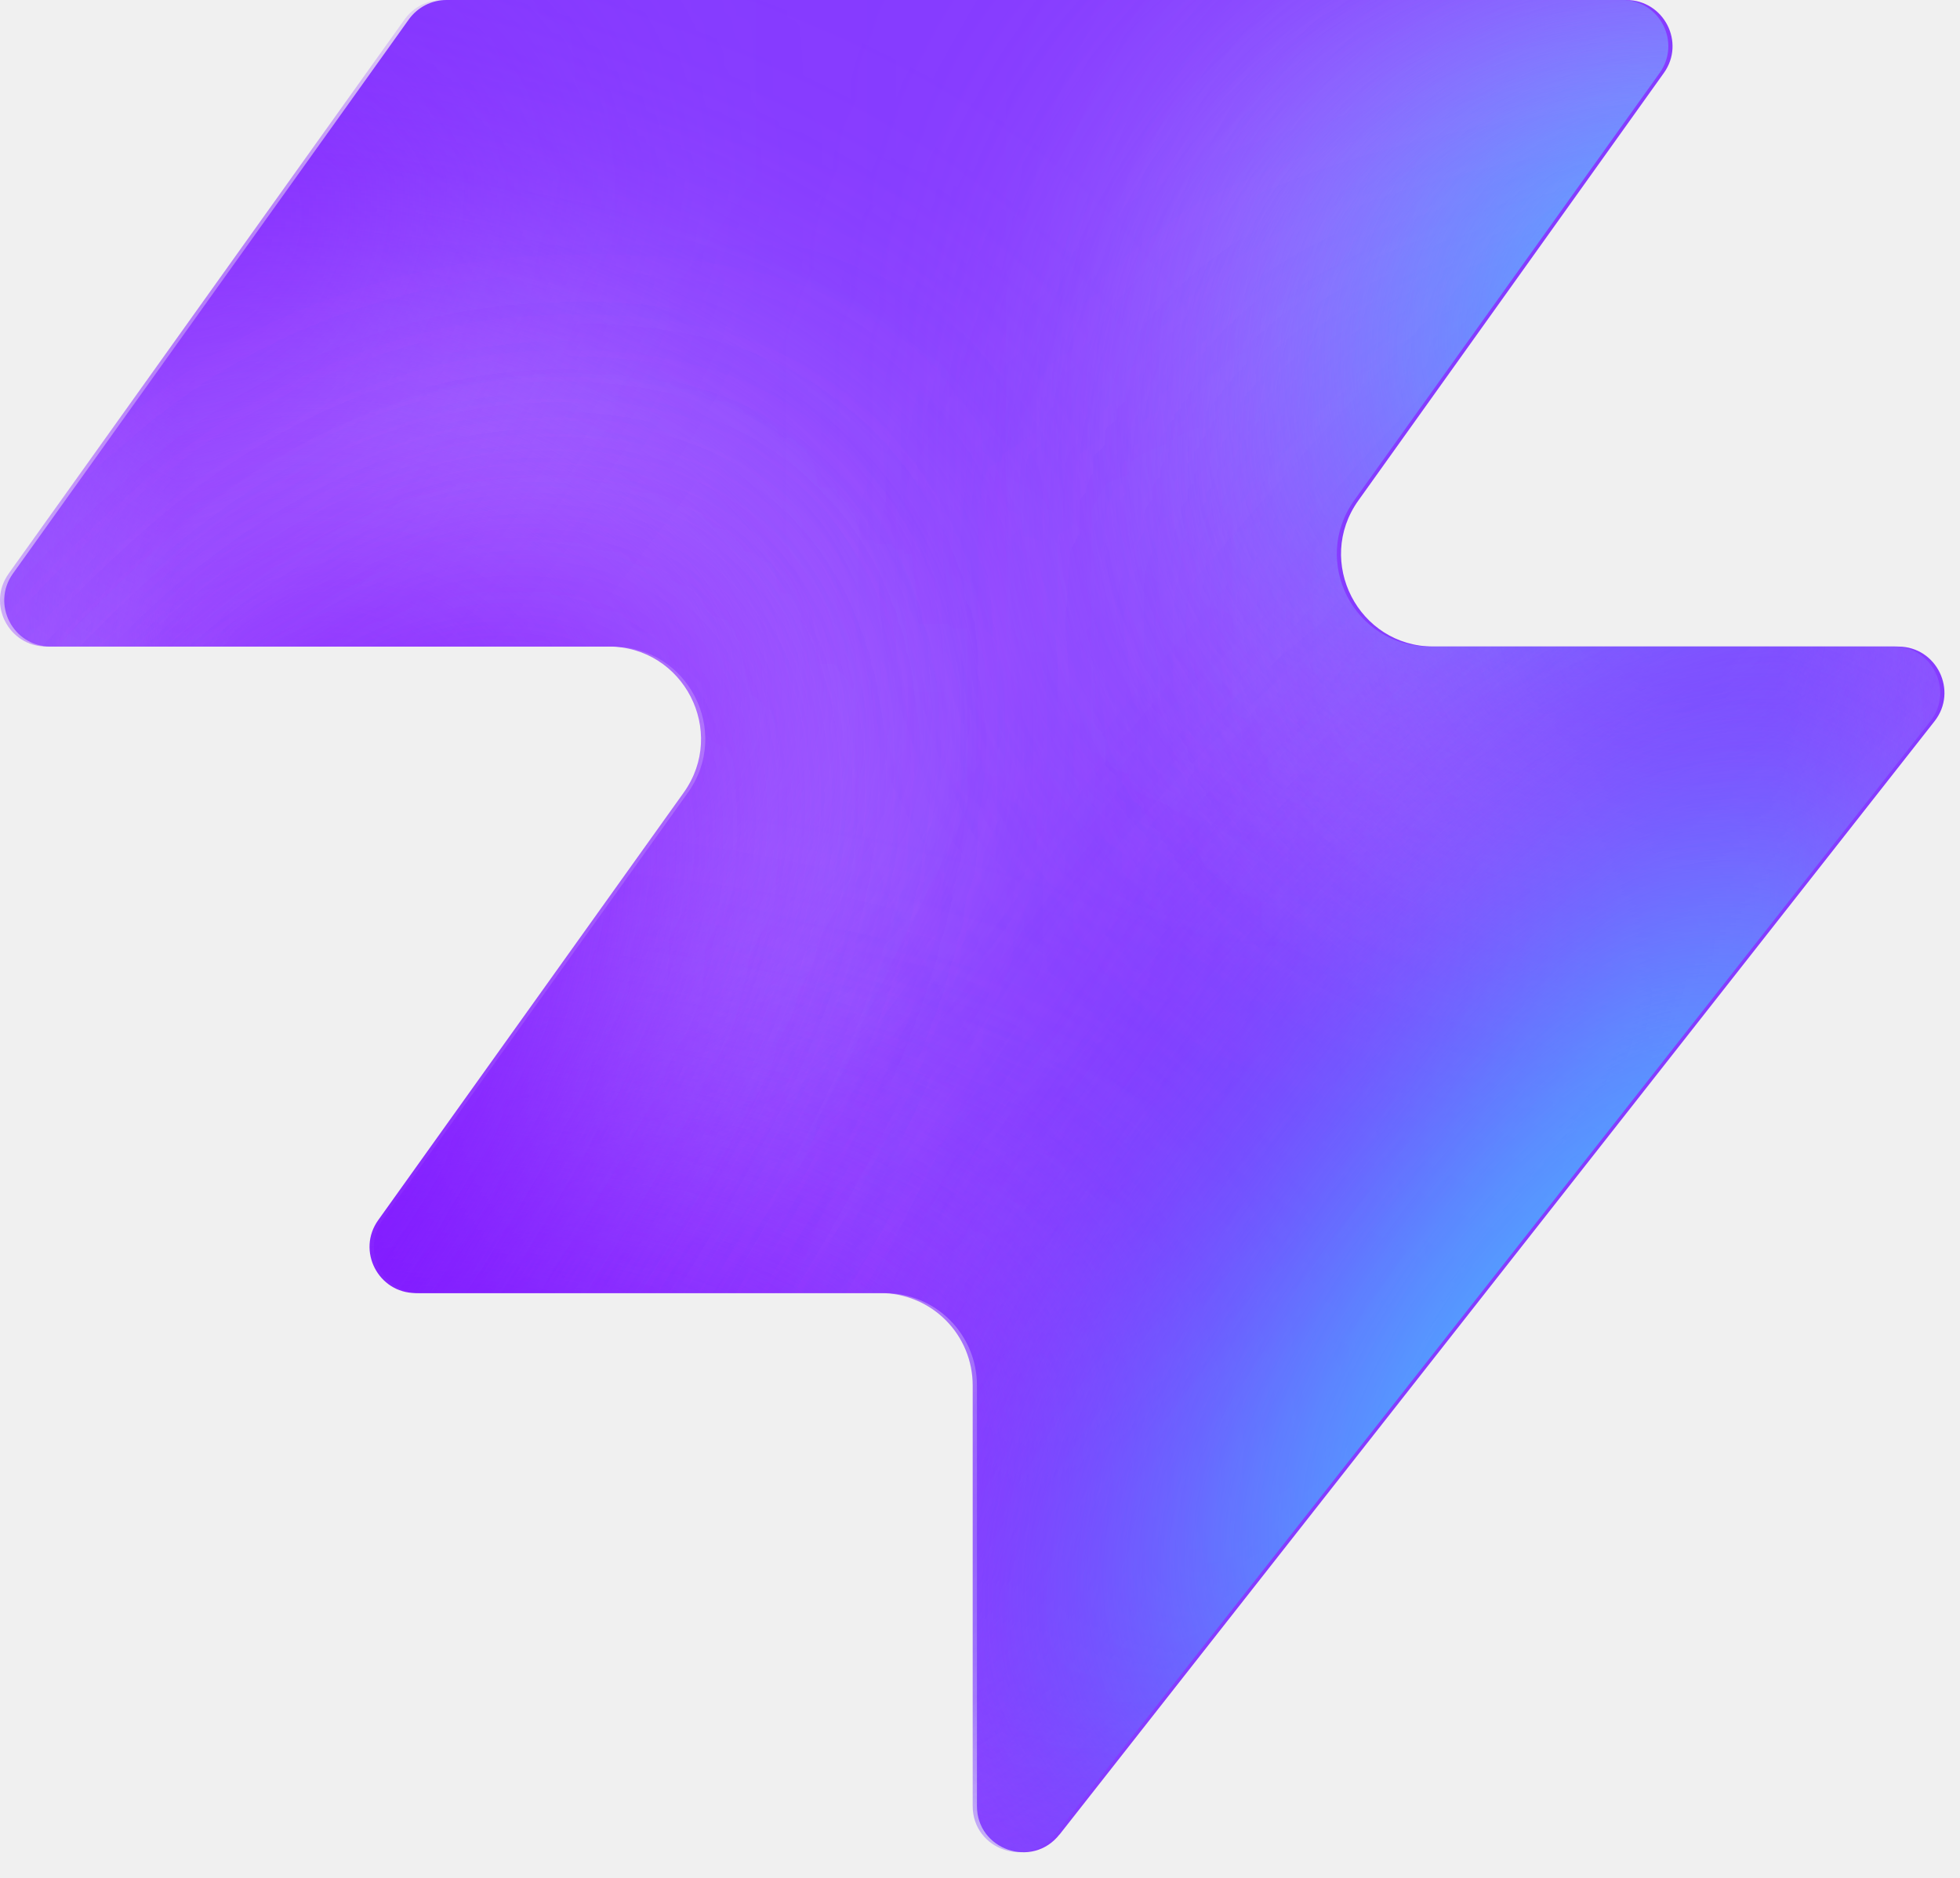
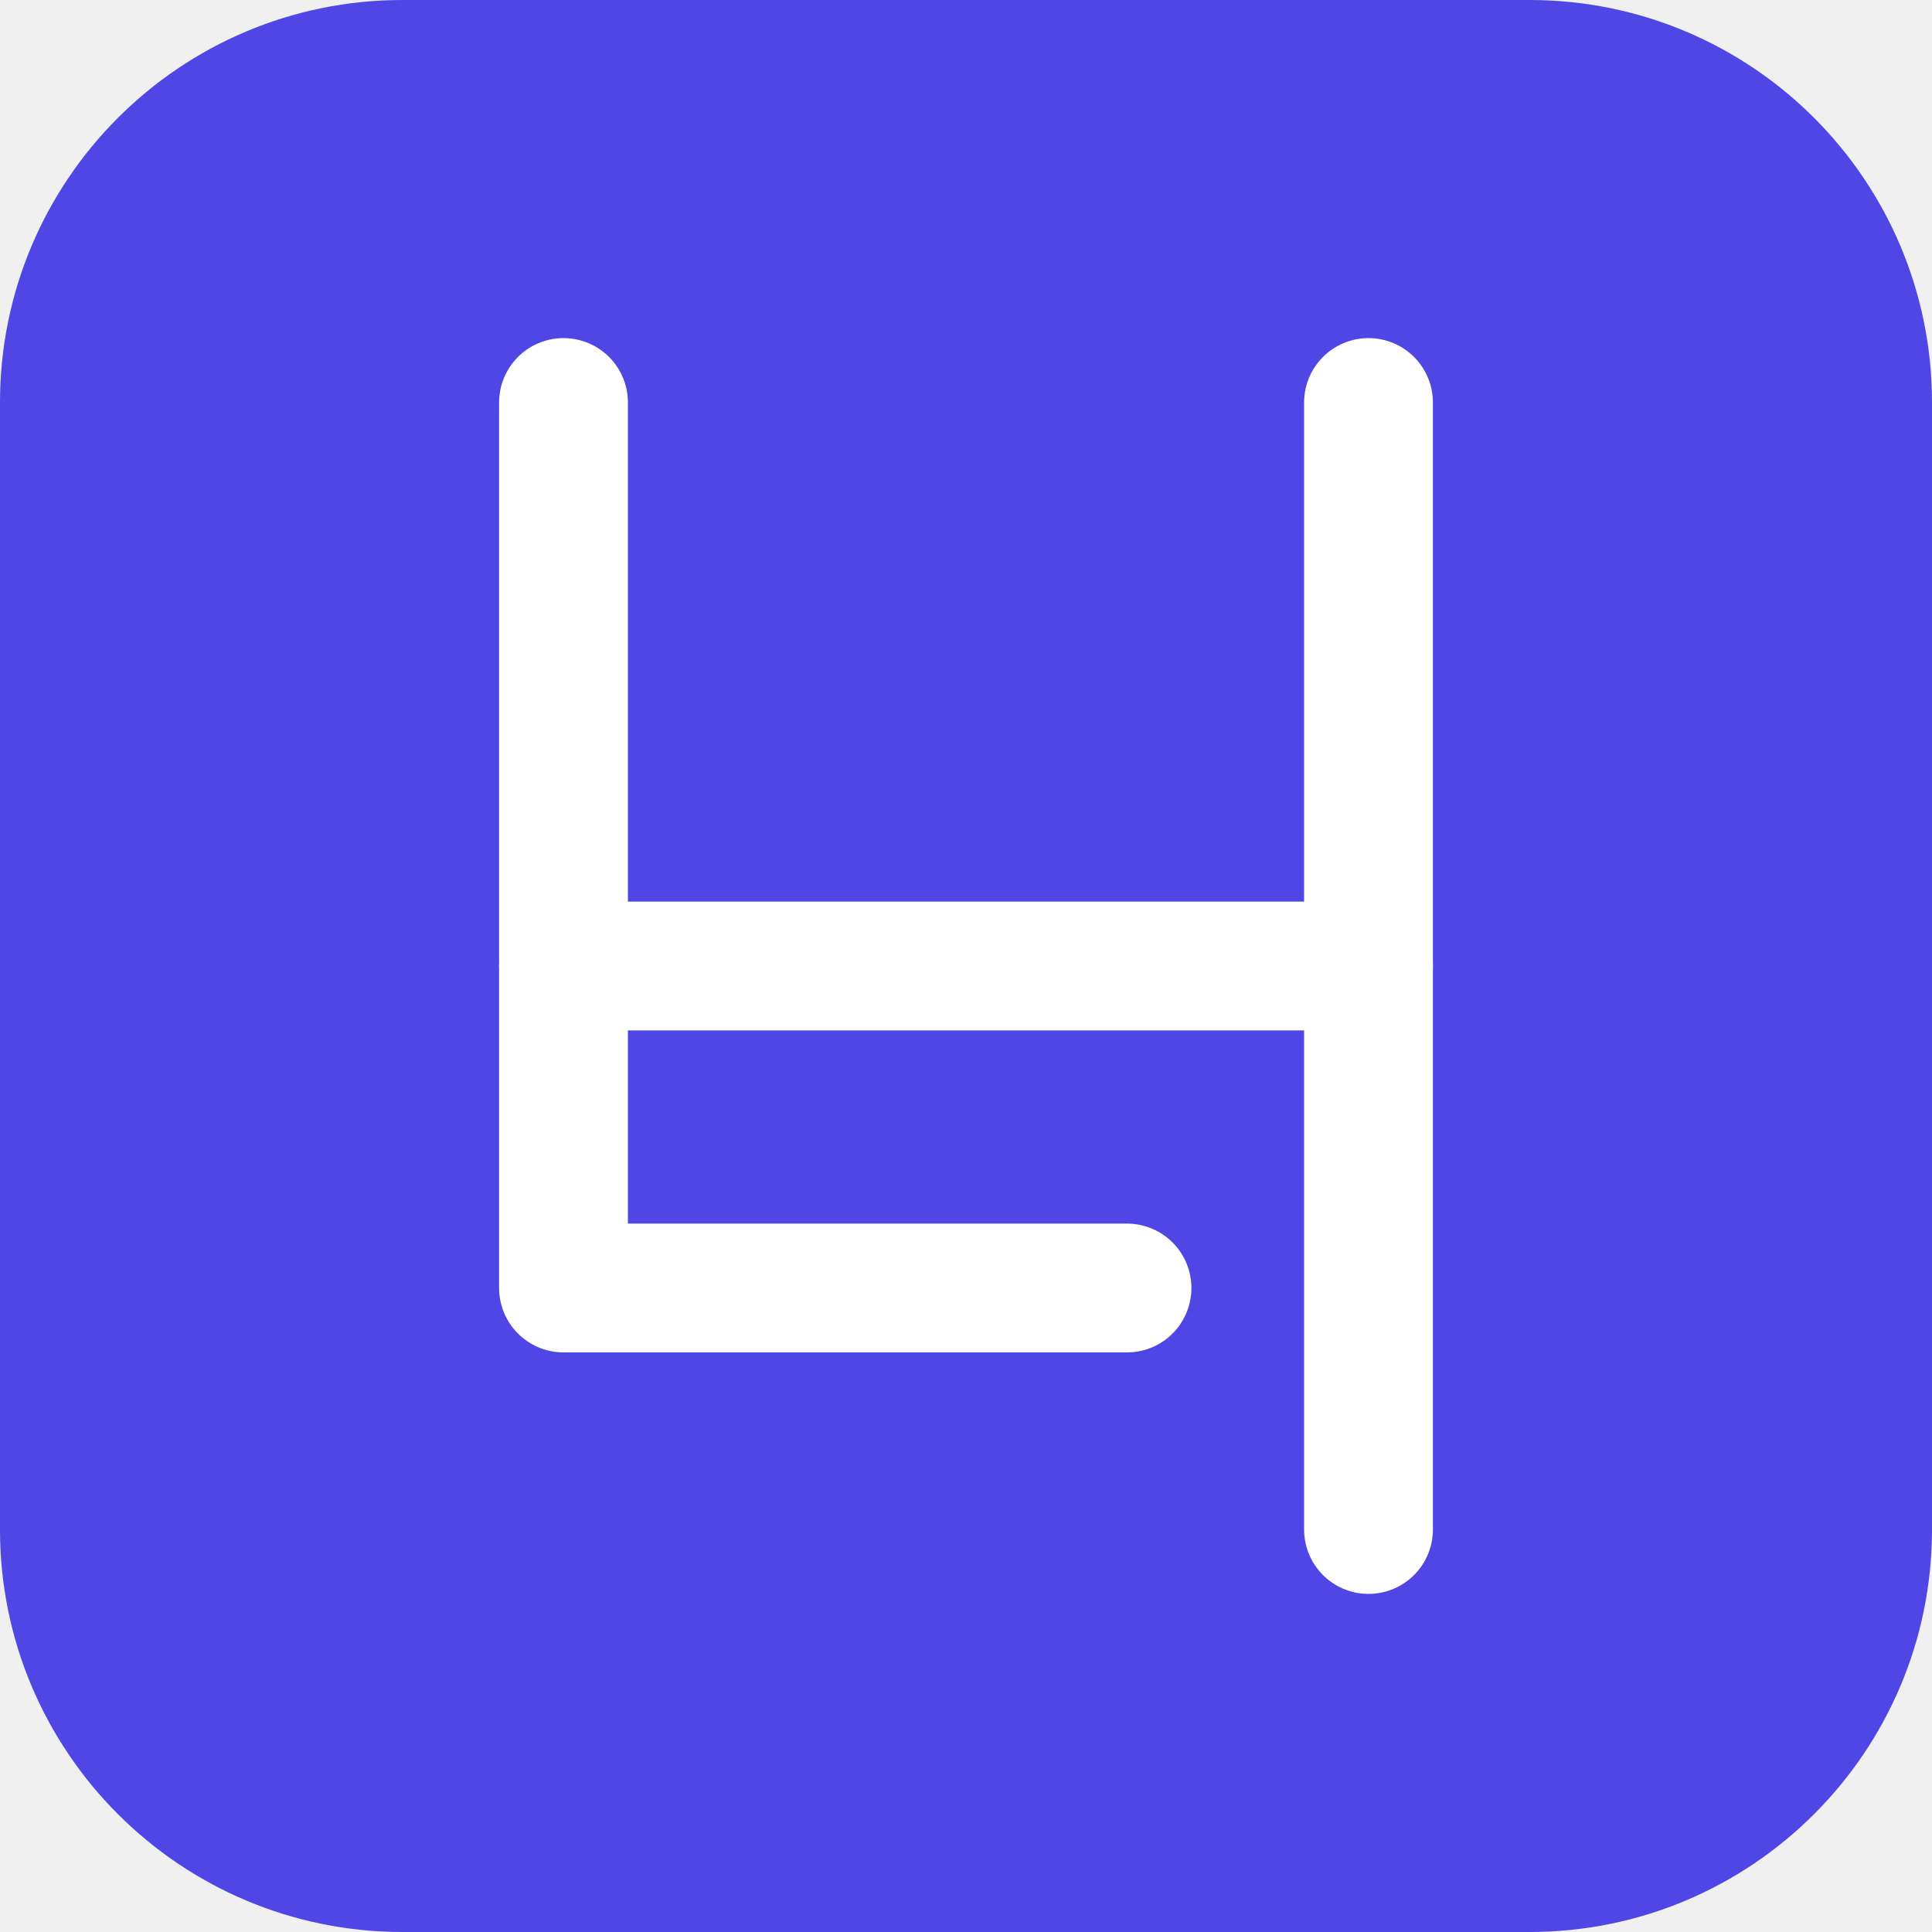
- <svg xmlns="http://www.w3.org/2000/svg" width="48" height="46" fill="none" viewBox="0 0 48 46">
-   <path fill="#863bff" d="M25.946 44.938c-.664.845-2.021.375-2.021-.698V33.937a2.26 2.26 0 0 0-2.262-2.262H10.287c-.92 0-1.456-1.04-.92-1.788l7.48-10.471c1.07-1.497 0-3.578-1.842-3.578H1.237c-.92 0-1.456-1.04-.92-1.788L10.013.474c.214-.297.556-.474.92-.474h28.894c.92 0 1.456 1.04.92 1.788l-7.48 10.471c-1.07 1.498 0 3.579 1.842 3.579h11.377c.943 0 1.473 1.088.89 1.83L25.947 44.94z" style="fill:#863bff;fill:color(display-p3 .525 .23 1);fill-opacity:1" />
-   <mask id="a" width="48" height="46" x="0" y="0" maskUnits="userSpaceOnUse" style="mask-type:alpha">
-     <path fill="#000" d="M25.842 44.938c-.664.844-2.021.375-2.021-.698V33.937a2.26 2.26 0 0 0-2.262-2.262H10.183c-.92 0-1.456-1.04-.92-1.788l7.48-10.471c1.07-1.498 0-3.579-1.842-3.579H1.133c-.92 0-1.456-1.04-.92-1.787L9.91.473c.214-.297.556-.474.92-.474h28.894c.92 0 1.456 1.04.92 1.788l-7.48 10.471c-1.07 1.498 0 3.578 1.842 3.578h11.377c.943 0 1.473 1.088.89 1.832L25.843 44.94z" style="fill:#000;fill-opacity:1" />
-   </mask>
-   <g mask="url(#a)">
-     <g filter="url(#b)">
-       <ellipse cx="5.508" cy="14.704" fill="#ede6ff" rx="5.508" ry="14.704" style="fill:#ede6ff;fill:color(display-p3 .927 .903 1);fill-opacity:1" transform="matrix(.00324 1 1 -.00324 -4.47 31.516)" />
-     </g>
-     <g filter="url(#c)">
-       <ellipse cx="10.399" cy="29.851" fill="#ede6ff" rx="10.399" ry="29.851" style="fill:#ede6ff;fill:color(display-p3 .927 .903 1);fill-opacity:1" transform="matrix(.00324 1 1 -.00324 -39.328 7.883)" />
-     </g>
-     <g filter="url(#d)">
-       <ellipse cx="5.508" cy="30.487" fill="#7e14ff" rx="5.508" ry="30.487" style="fill:#7e14ff;fill:color(display-p3 .492 .077 1);fill-opacity:1" transform="rotate(89.814 -25.913 -14.639)scale(1 -1)" />
-     </g>
-     <g filter="url(#e)">
-       <ellipse cx="5.508" cy="30.599" fill="#7e14ff" rx="5.508" ry="30.599" style="fill:#7e14ff;fill:color(display-p3 .492 .077 1);fill-opacity:1" transform="rotate(89.814 -32.644 -3.334)scale(1 -1)" />
-     </g>
-     <g filter="url(#f)">
-       <ellipse cx="5.508" cy="30.599" fill="#7e14ff" rx="5.508" ry="30.599" style="fill:#7e14ff;fill:color(display-p3 .492 .077 1);fill-opacity:1" transform="matrix(.00324 1 1 -.00324 -34.34 30.47)" />
-     </g>
-     <g filter="url(#g)">
-       <ellipse cx="14.072" cy="22.078" fill="#ede6ff" rx="14.072" ry="22.078" style="fill:#ede6ff;fill:color(display-p3 .927 .903 1);fill-opacity:1" transform="rotate(93.35 24.506 48.493)scale(-1 1)" />
-     </g>
-     <g filter="url(#h)">
-       <ellipse cx="3.47" cy="21.501" fill="#7e14ff" rx="3.47" ry="21.501" style="fill:#7e14ff;fill:color(display-p3 .492 .077 1);fill-opacity:1" transform="rotate(89.009 28.708 47.59)scale(-1 1)" />
-     </g>
-     <g filter="url(#i)">
-       <ellipse cx="3.47" cy="21.501" fill="#7e14ff" rx="3.47" ry="21.501" style="fill:#7e14ff;fill:color(display-p3 .492 .077 1);fill-opacity:1" transform="rotate(89.009 28.708 47.59)scale(-1 1)" />
-     </g>
-     <g filter="url(#j)">
-       <ellipse cx=".387" cy="8.972" fill="#7e14ff" rx="4.407" ry="29.108" style="fill:#7e14ff;fill:color(display-p3 .492 .077 1);fill-opacity:1" transform="rotate(39.51 .387 8.972)" />
-     </g>
-     <g filter="url(#k)">
-       <ellipse cx="47.523" cy="-6.092" fill="#7e14ff" rx="4.407" ry="29.108" style="fill:#7e14ff;fill:color(display-p3 .492 .077 1);fill-opacity:1" transform="rotate(37.892 47.523 -6.092)" />
-     </g>
-     <g filter="url(#l)">
-       <ellipse cx="41.412" cy="6.333" fill="#47bfff" rx="5.971" ry="9.665" style="fill:#47bfff;fill:color(display-p3 .28 .748 1);fill-opacity:1" transform="rotate(37.892 41.412 6.333)" />
-     </g>
-     <g filter="url(#m)">
-       <ellipse cx="-1.879" cy="38.332" fill="#7e14ff" rx="4.407" ry="29.108" style="fill:#7e14ff;fill:color(display-p3 .492 .077 1);fill-opacity:1" transform="rotate(37.892 -1.88 38.332)" />
-     </g>
-     <g filter="url(#n)">
-       <ellipse cx="-1.879" cy="38.332" fill="#7e14ff" rx="4.407" ry="29.108" style="fill:#7e14ff;fill:color(display-p3 .492 .077 1);fill-opacity:1" transform="rotate(37.892 -1.88 38.332)" />
-     </g>
-     <g filter="url(#o)">
-       <ellipse cx="35.651" cy="29.907" fill="#7e14ff" rx="4.407" ry="29.108" style="fill:#7e14ff;fill:color(display-p3 .492 .077 1);fill-opacity:1" transform="rotate(37.892 35.651 29.907)" />
-     </g>
-     <g filter="url(#p)">
-       <ellipse cx="38.418" cy="32.4" fill="#47bfff" rx="5.971" ry="15.297" style="fill:#47bfff;fill:color(display-p3 .28 .748 1);fill-opacity:1" transform="rotate(37.892 38.418 32.4)" />
-     </g>
+ <svg xmlns="http://www.w3.org/2000/svg" viewBox="0 0 48 48">
+   <rect width="48" height="48" rx="10" fill="#4f46e5" />
+   <g fill="none" stroke="#ffffff" stroke-width="3.2" stroke-linecap="round" stroke-linejoin="round">
+     <path d="M14 10v14h20V10" />
+     <path d="M14 24v8M34 24v14M14 32h14" />
  </g>
-   <defs>
-     <filter id="b" width="60.045" height="41.654" x="-19.77" y="16.149" color-interpolation-filters="sRGB" filterUnits="userSpaceOnUse">
-       <feFlood flood-opacity="0" result="BackgroundImageFix" />
-       <feBlend in="SourceGraphic" in2="BackgroundImageFix" result="shape" />
-       <feGaussianBlur result="effect1_foregroundBlur_2002_17158" stdDeviation="7.659" />
-     </filter>
-     <filter id="c" width="90.34" height="51.437" x="-54.613" y="-7.533" color-interpolation-filters="sRGB" filterUnits="userSpaceOnUse">
-       <feFlood flood-opacity="0" result="BackgroundImageFix" />
-       <feBlend in="SourceGraphic" in2="BackgroundImageFix" result="shape" />
-       <feGaussianBlur result="effect1_foregroundBlur_2002_17158" stdDeviation="7.659" />
-     </filter>
-     <filter id="d" width="79.355" height="29.4" x="-49.64" y="2.03" color-interpolation-filters="sRGB" filterUnits="userSpaceOnUse">
-       <feFlood flood-opacity="0" result="BackgroundImageFix" />
-       <feBlend in="SourceGraphic" in2="BackgroundImageFix" result="shape" />
-       <feGaussianBlur result="effect1_foregroundBlur_2002_17158" stdDeviation="4.596" />
-     </filter>
-     <filter id="e" width="79.579" height="29.4" x="-45.045" y="20.029" color-interpolation-filters="sRGB" filterUnits="userSpaceOnUse">
-       <feFlood flood-opacity="0" result="BackgroundImageFix" />
-       <feBlend in="SourceGraphic" in2="BackgroundImageFix" result="shape" />
-       <feGaussianBlur result="effect1_foregroundBlur_2002_17158" stdDeviation="4.596" />
-     </filter>
-     <filter id="f" width="79.579" height="29.4" x="-43.513" y="21.178" color-interpolation-filters="sRGB" filterUnits="userSpaceOnUse">
-       <feFlood flood-opacity="0" result="BackgroundImageFix" />
-       <feBlend in="SourceGraphic" in2="BackgroundImageFix" result="shape" />
-       <feGaussianBlur result="effect1_foregroundBlur_2002_17158" stdDeviation="4.596" />
-     </filter>
-     <filter id="g" width="74.749" height="58.852" x="15.756" y="-17.901" color-interpolation-filters="sRGB" filterUnits="userSpaceOnUse">
-       <feFlood flood-opacity="0" result="BackgroundImageFix" />
-       <feBlend in="SourceGraphic" in2="BackgroundImageFix" result="shape" />
-       <feGaussianBlur result="effect1_foregroundBlur_2002_17158" stdDeviation="7.659" />
-     </filter>
-     <filter id="h" width="61.377" height="25.362" x="23.548" y="2.284" color-interpolation-filters="sRGB" filterUnits="userSpaceOnUse">
-       <feFlood flood-opacity="0" result="BackgroundImageFix" />
-       <feBlend in="SourceGraphic" in2="BackgroundImageFix" result="shape" />
-       <feGaussianBlur result="effect1_foregroundBlur_2002_17158" stdDeviation="4.596" />
-     </filter>
-     <filter id="i" width="61.377" height="25.362" x="23.548" y="2.284" color-interpolation-filters="sRGB" filterUnits="userSpaceOnUse">
-       <feFlood flood-opacity="0" result="BackgroundImageFix" />
-       <feBlend in="SourceGraphic" in2="BackgroundImageFix" result="shape" />
-       <feGaussianBlur result="effect1_foregroundBlur_2002_17158" stdDeviation="4.596" />
-     </filter>
-     <filter id="j" width="56.045" height="63.649" x="-27.636" y="-22.853" color-interpolation-filters="sRGB" filterUnits="userSpaceOnUse">
-       <feFlood flood-opacity="0" result="BackgroundImageFix" />
-       <feBlend in="SourceGraphic" in2="BackgroundImageFix" result="shape" />
-       <feGaussianBlur result="effect1_foregroundBlur_2002_17158" stdDeviation="4.596" />
-     </filter>
-     <filter id="k" width="54.814" height="64.646" x="20.116" y="-38.415" color-interpolation-filters="sRGB" filterUnits="userSpaceOnUse">
-       <feFlood flood-opacity="0" result="BackgroundImageFix" />
-       <feBlend in="SourceGraphic" in2="BackgroundImageFix" result="shape" />
-       <feGaussianBlur result="effect1_foregroundBlur_2002_17158" stdDeviation="4.596" />
-     </filter>
-     <filter id="l" width="33.541" height="35.313" x="24.641" y="-11.323" color-interpolation-filters="sRGB" filterUnits="userSpaceOnUse">
-       <feFlood flood-opacity="0" result="BackgroundImageFix" />
-       <feBlend in="SourceGraphic" in2="BackgroundImageFix" result="shape" />
-       <feGaussianBlur result="effect1_foregroundBlur_2002_17158" stdDeviation="4.596" />
-     </filter>
-     <filter id="m" width="54.814" height="64.646" x="-29.286" y="6.009" color-interpolation-filters="sRGB" filterUnits="userSpaceOnUse">
-       <feFlood flood-opacity="0" result="BackgroundImageFix" />
-       <feBlend in="SourceGraphic" in2="BackgroundImageFix" result="shape" />
-       <feGaussianBlur result="effect1_foregroundBlur_2002_17158" stdDeviation="4.596" />
-     </filter>
-     <filter id="n" width="54.814" height="64.646" x="-29.286" y="6.009" color-interpolation-filters="sRGB" filterUnits="userSpaceOnUse">
-       <feFlood flood-opacity="0" result="BackgroundImageFix" />
-       <feBlend in="SourceGraphic" in2="BackgroundImageFix" result="shape" />
-       <feGaussianBlur result="effect1_foregroundBlur_2002_17158" stdDeviation="4.596" />
-     </filter>
-     <filter id="o" width="54.814" height="64.646" x="8.244" y="-2.416" color-interpolation-filters="sRGB" filterUnits="userSpaceOnUse">
-       <feFlood flood-opacity="0" result="BackgroundImageFix" />
-       <feBlend in="SourceGraphic" in2="BackgroundImageFix" result="shape" />
-       <feGaussianBlur result="effect1_foregroundBlur_2002_17158" stdDeviation="4.596" />
-     </filter>
-     <filter id="p" width="39.409" height="43.623" x="18.713" y="10.588" color-interpolation-filters="sRGB" filterUnits="userSpaceOnUse">
-       <feFlood flood-opacity="0" result="BackgroundImageFix" />
-       <feBlend in="SourceGraphic" in2="BackgroundImageFix" result="shape" />
-       <feGaussianBlur result="effect1_foregroundBlur_2002_17158" stdDeviation="4.596" />
-     </filter>
-   </defs>
</svg>
